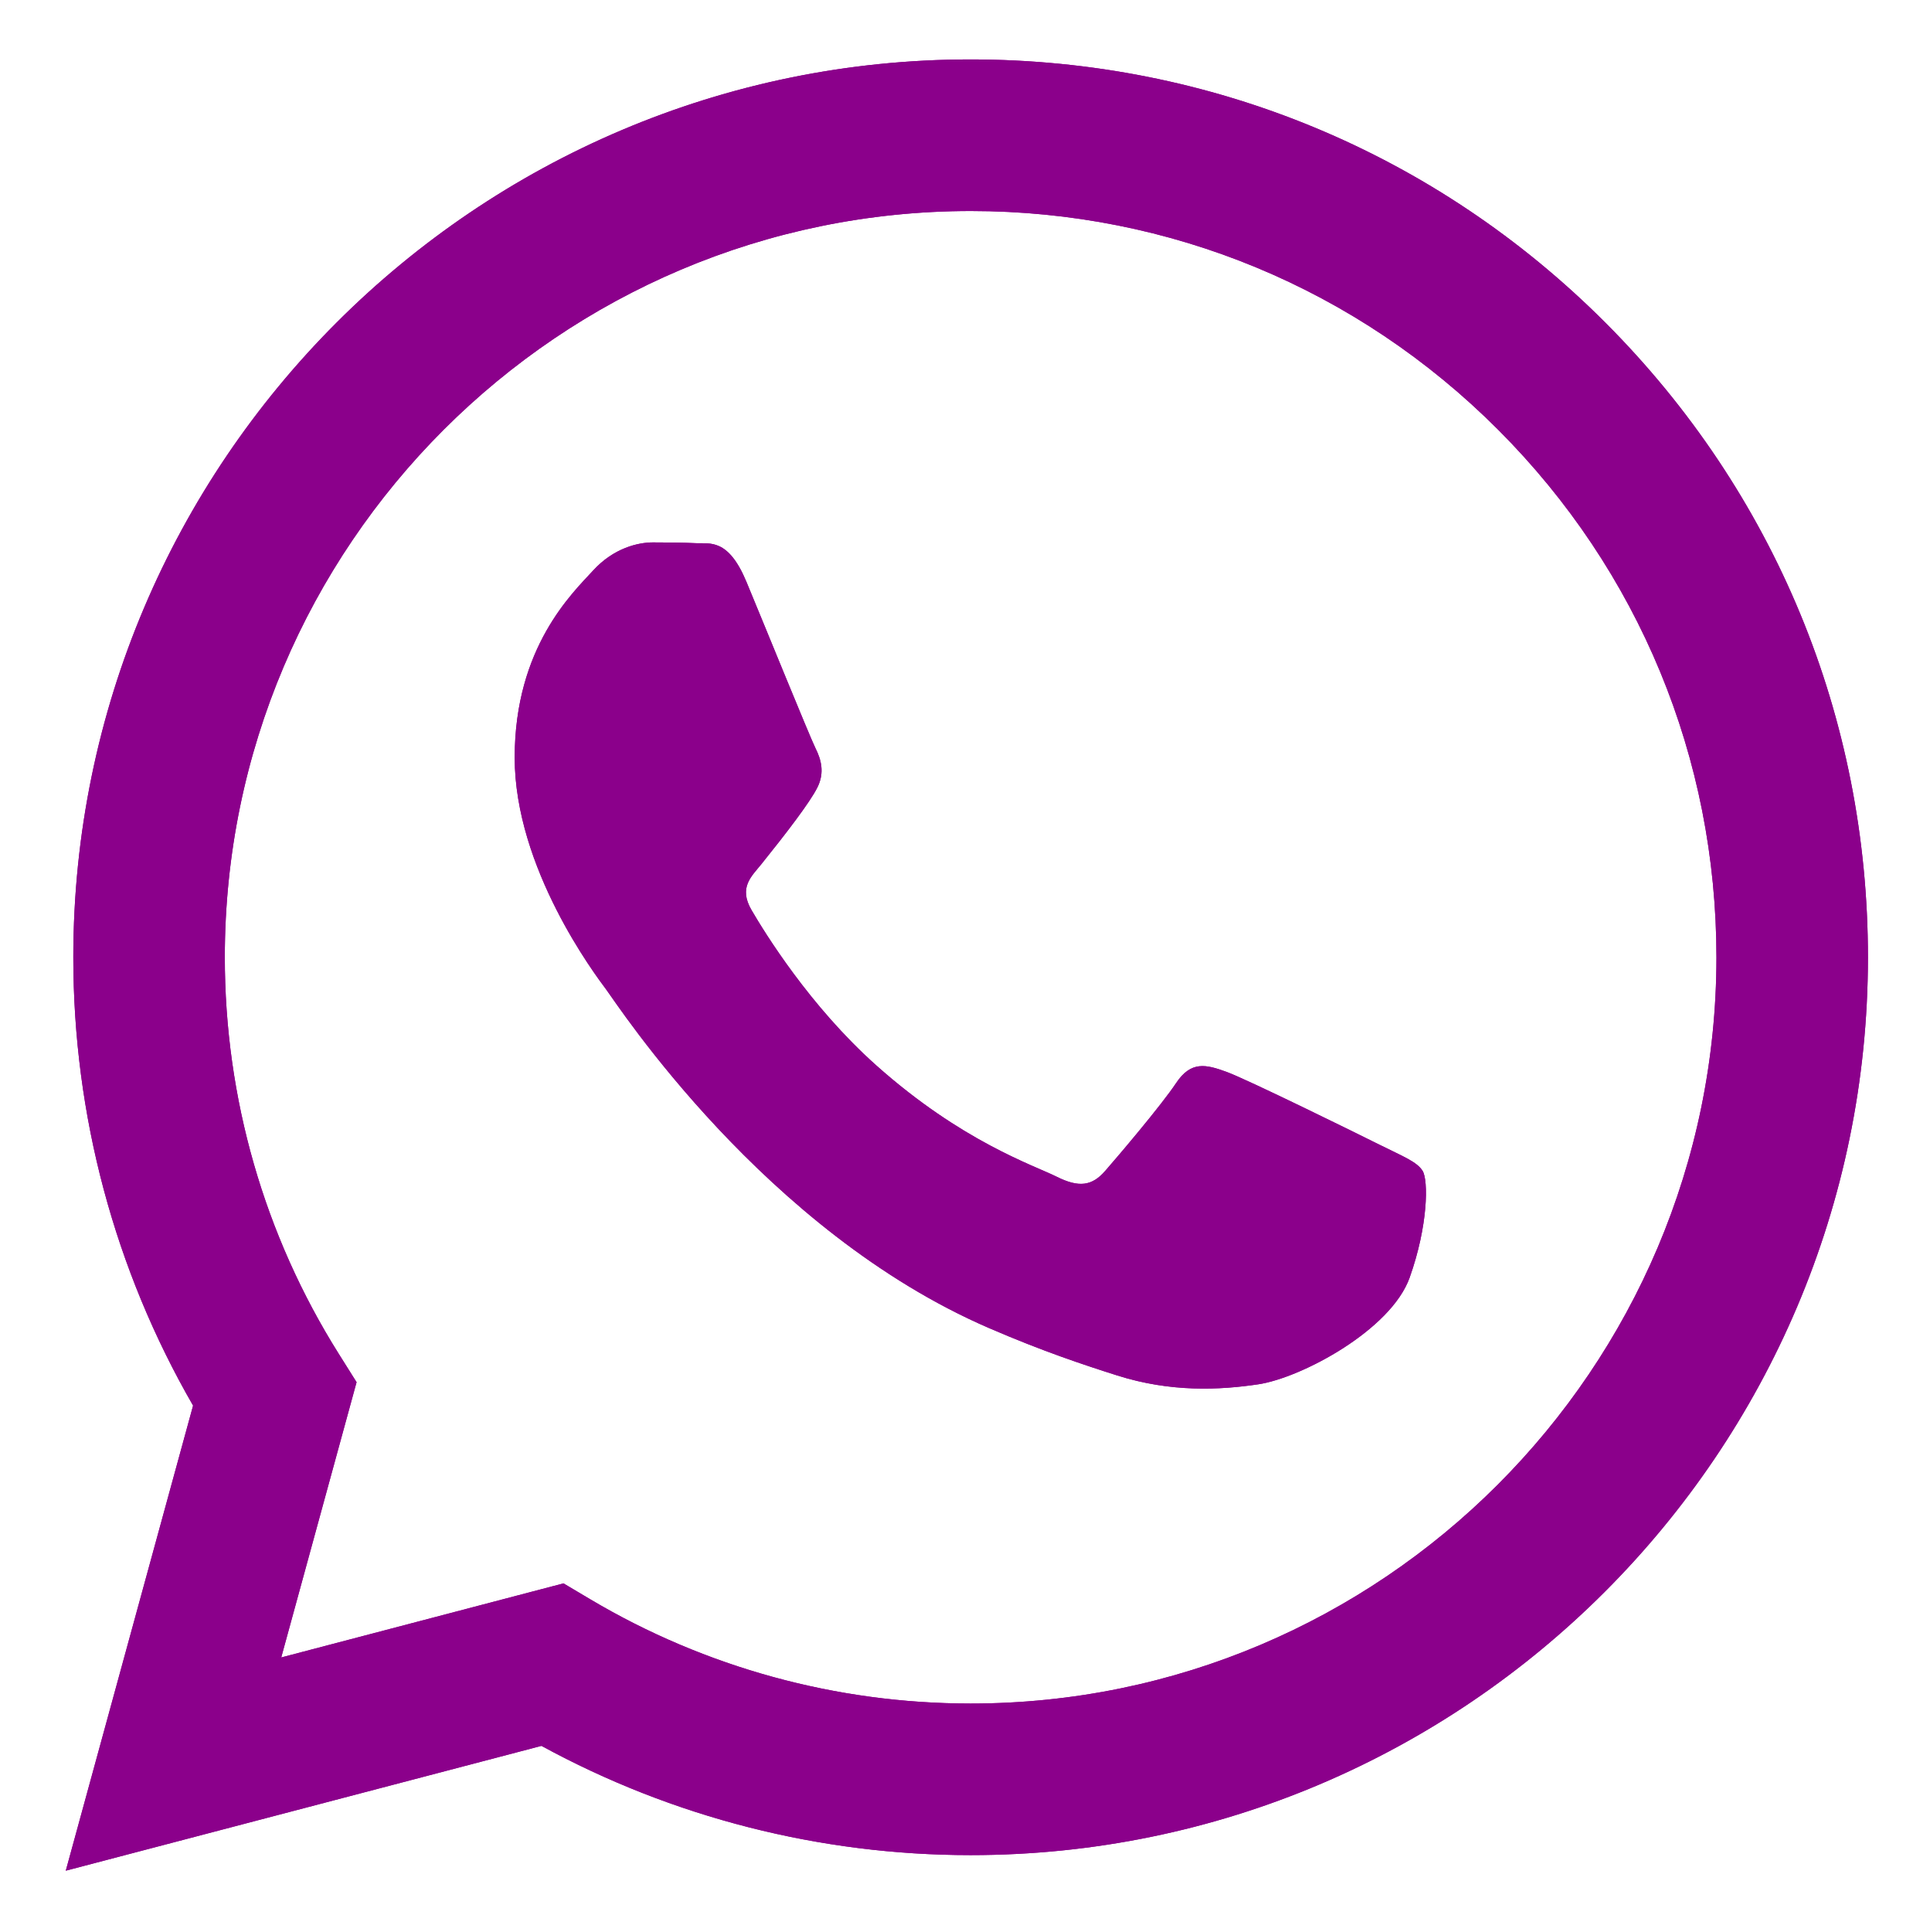
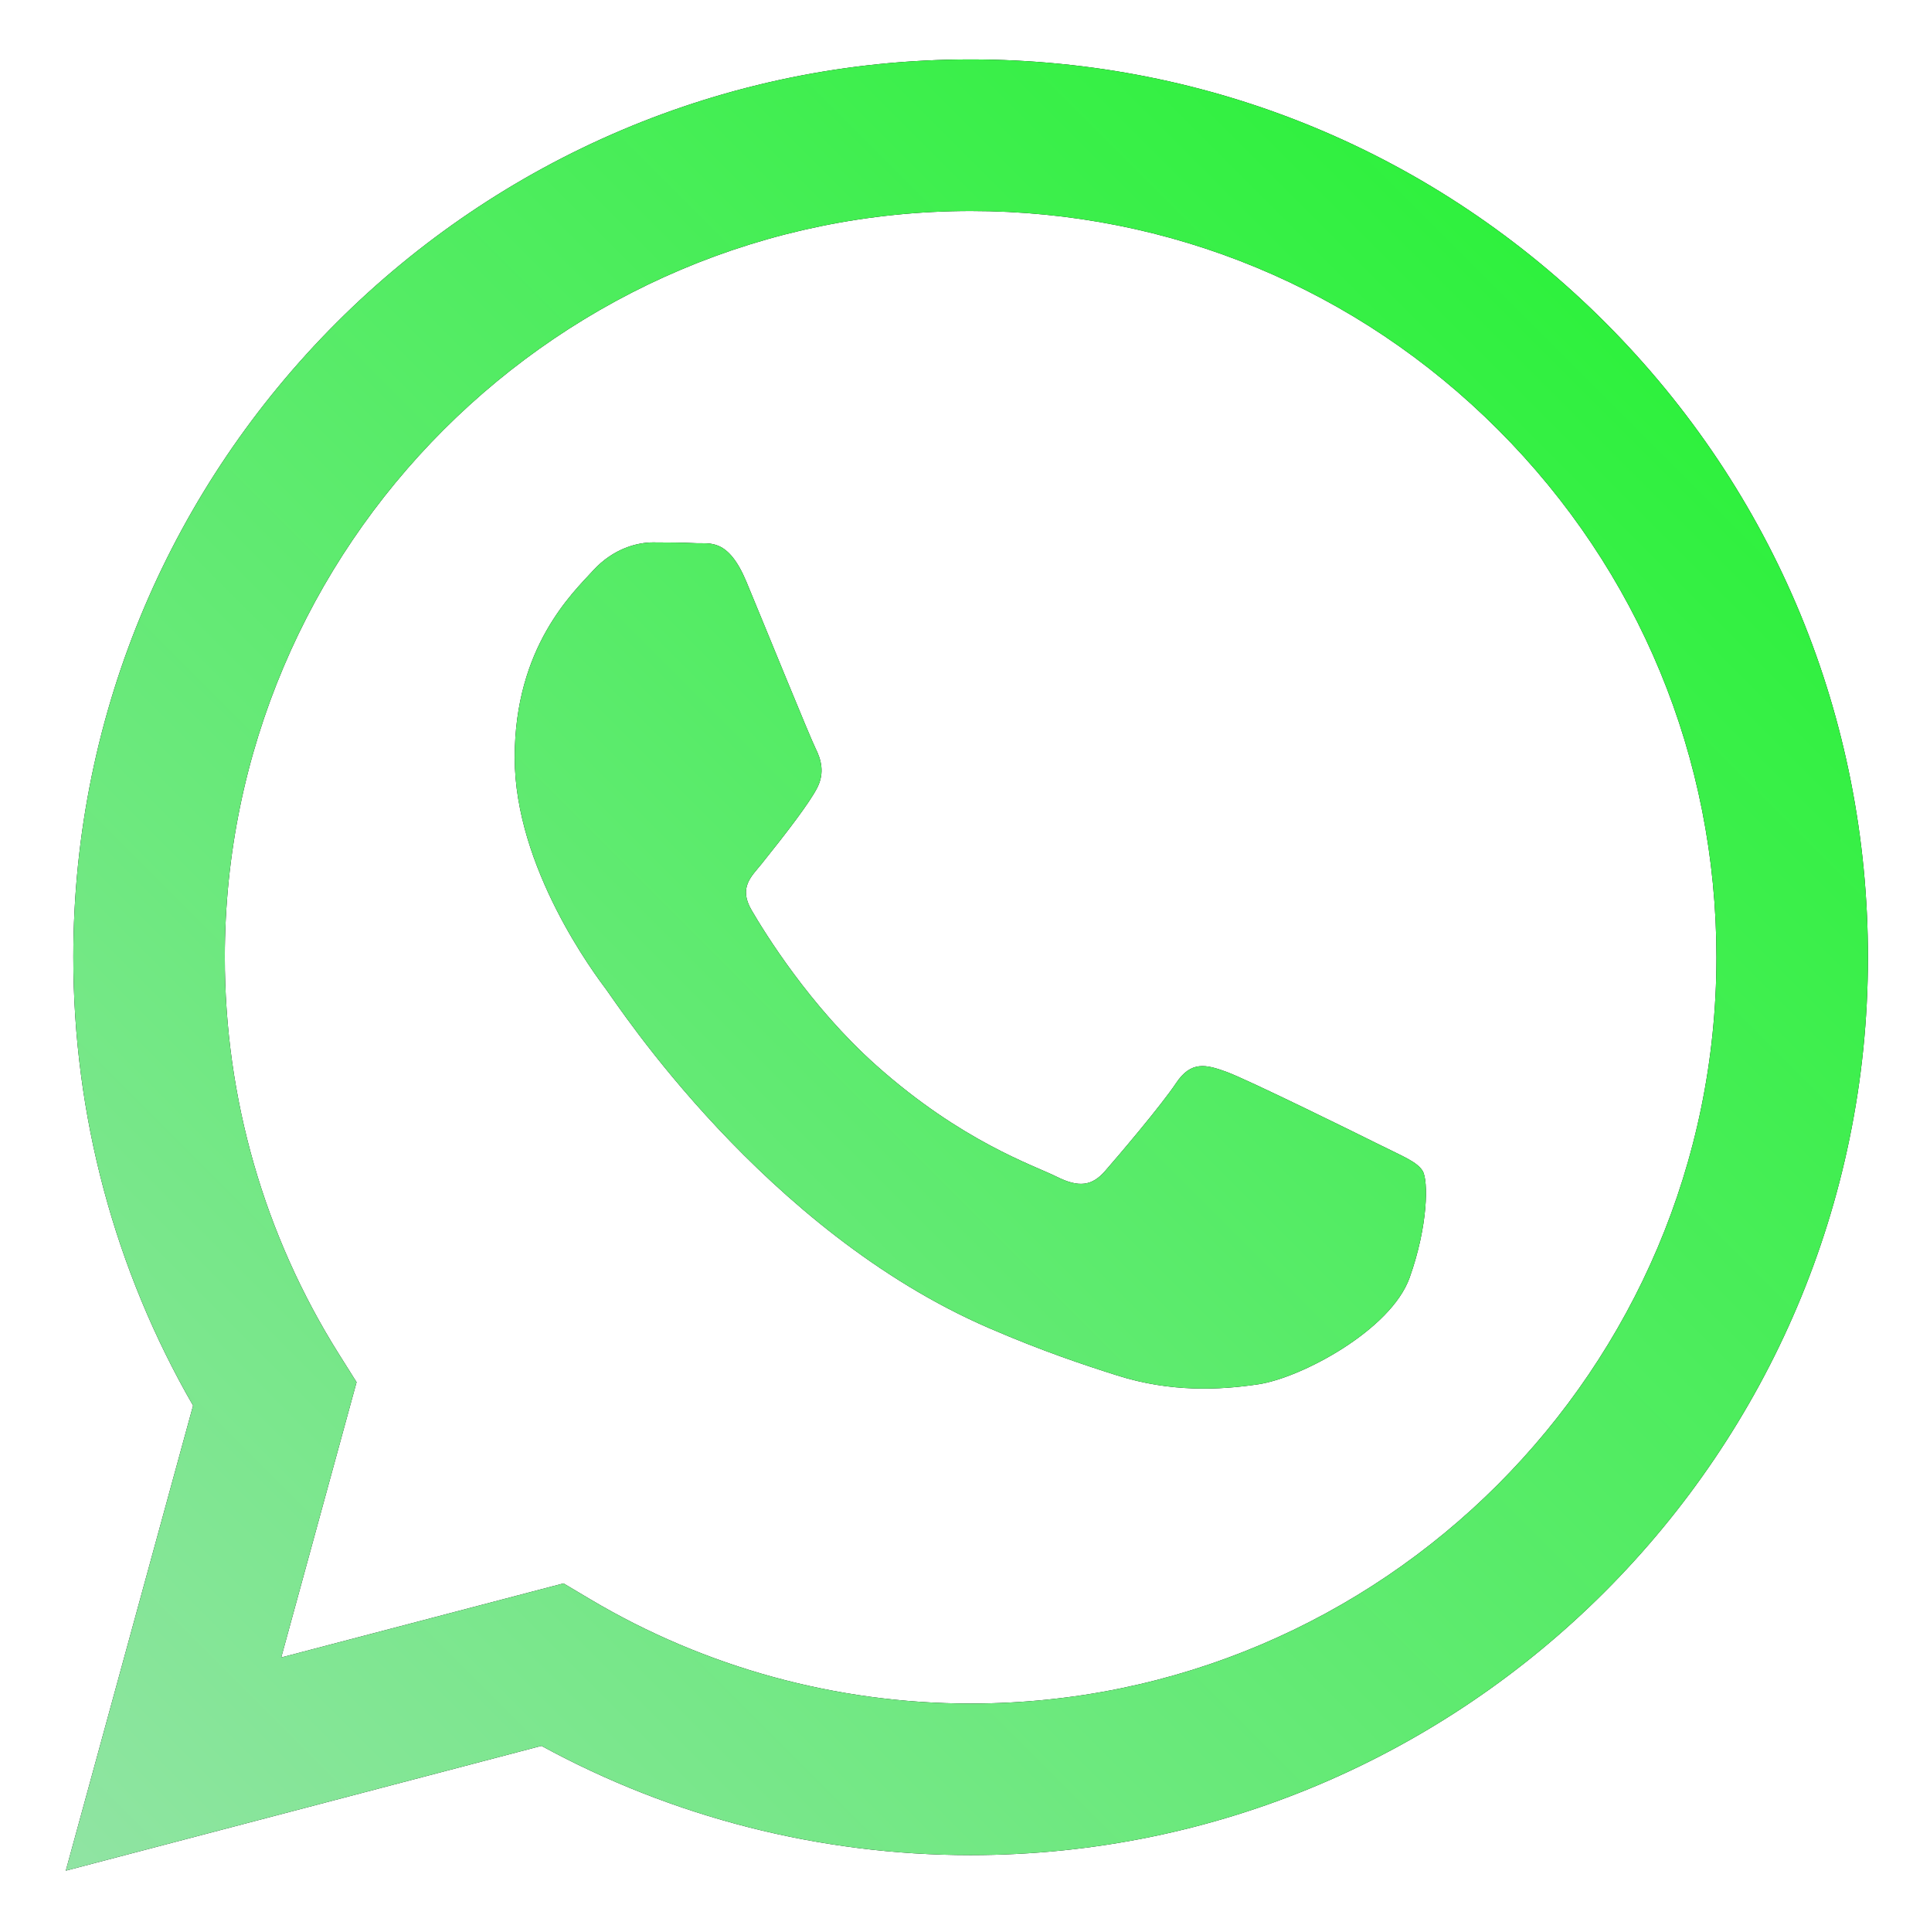
<svg xmlns="http://www.w3.org/2000/svg" viewBox="-23 -21 682 682.667" class="_svg-header-social _svg-icon--whatsapp ">
  <linearGradient id="lg" x1="0" y1="1" x2="1" y2="0">
    <stop offset="0" stop-color="#90e4a3" />
    <stop offset="1" stop-color="#1ef32c" />
  </linearGradient>
-   <path d="m544.387 93.008c-59.875-59.945-139.504-92.973-224.336-93.008-174.805 0-317.07 142.262-317.141 317.113-.023 55.895 14.578 110.457 42.332 158.551l-44.992 164.336 168.121-44.102c46.324 25.27 98.477 38.586 151.551 38.602h.133c174.785 0 317.066-142.273 317.133-317.133.035-84.742-32.922-164.418-92.801-224.359zm-224.336 487.934h-.109c-47.297-.02-93.684-12.73-134.16-36.742l-9.621-5.715-99.766 26.172 26.629-97.27-6.27-9.973c-26.387-41.969-40.32-90.477-40.297-140.281.055-145.332 118.305-263.57 263.699-263.57 70.406.023 136.59 27.477 186.355 77.301s77.156 116.051 77.133 186.484c-.062 145.344-118.305 263.594-263.594 263.594zm144.586-197.418c-7.922-3.969-46.883-23.133-54.148-25.781-7.258-2.645-12.547-3.961-17.824 3.969-5.285 7.93-20.469 25.781-25.094 31.066-4.625 5.289-9.242 5.953-17.168 1.984-7.926-3.965-33.457-12.336-63.727-39.332-23.555-21.012-39.457-46.961-44.082-54.891-4.617-7.938-.039-11.812 3.477-16.172 8.578-10.652 17.168-21.82 19.809-27.105 2.645-5.289 1.32-9.918-.664-13.883-1.977-3.965-17.824-42.969-24.426-58.84-6.438-15.445-12.965-13.359-17.832-13.602-4.617-.23-9.902-.277-15.188-.277-5.281 0-13.867 1.98-21.133 9.918-7.262 7.934-27.73 27.102-27.73 66.105s28.395 76.684 32.355 81.973c3.961 5.289 55.879 85.328 135.367 119.648 18.906 8.172 33.664 13.043 45.176 16.695 18.984 6.031 36.254 5.18 49.91 3.141 15.227-2.277 46.879-19.172 53.488-37.68 6.602-18.512 6.602-34.375 4.617-37.684-1.977-3.305-7.262-5.285-15.184-9.254zm0 0" fill-rule="evenodd" fill="darkmagenta" id="pWhatsApp" />
+   <path d="m544.387 93.008c-59.875-59.945-139.504-92.973-224.336-93.008-174.805 0-317.07 142.262-317.141 317.113-.023 55.895 14.578 110.457 42.332 158.551l-44.992 164.336 168.121-44.102c46.324 25.27 98.477 38.586 151.551 38.602h.133c174.785 0 317.066-142.273 317.133-317.133.035-84.742-32.922-164.418-92.801-224.359zm-224.336 487.934h-.109c-47.297-.02-93.684-12.73-134.16-36.742l-9.621-5.715-99.766 26.172 26.629-97.27-6.27-9.973c-26.387-41.969-40.32-90.477-40.297-140.281.055-145.332 118.305-263.57 263.699-263.57 70.406.023 136.59 27.477 186.355 77.301s77.156 116.051 77.133 186.484c-.062 145.344-118.305 263.594-263.594 263.594zm144.586-197.418c-7.922-3.969-46.883-23.133-54.148-25.781-7.258-2.645-12.547-3.961-17.824 3.969-5.285 7.93-20.469 25.781-25.094 31.066-4.625 5.289-9.242 5.953-17.168 1.984-7.926-3.965-33.457-12.336-63.727-39.332-23.555-21.012-39.457-46.961-44.082-54.891-4.617-7.938-.039-11.812 3.477-16.172 8.578-10.652 17.168-21.82 19.809-27.105 2.645-5.289 1.32-9.918-.664-13.883-1.977-3.965-17.824-42.969-24.426-58.84-6.438-15.445-12.965-13.359-17.832-13.602-4.617-.23-9.902-.277-15.188-.277-5.281 0-13.867 1.98-21.133 9.918-7.262 7.934-27.73 27.102-27.73 66.105s28.395 76.684 32.355 81.973c3.961 5.289 55.879 85.328 135.367 119.648 18.906 8.172 33.664 13.043 45.176 16.695 18.984 6.031 36.254 5.18 49.91 3.141 15.227-2.277 46.879-19.172 53.488-37.68 6.602-18.512 6.602-34.375 4.617-37.684-1.977-3.305-7.262-5.285-15.184-9.254zm0 0" fill-rule="evenodd" id="pWhatsApp" />
  <use href="#pWhatsApp" fill="url(#lg)" />
</svg>
